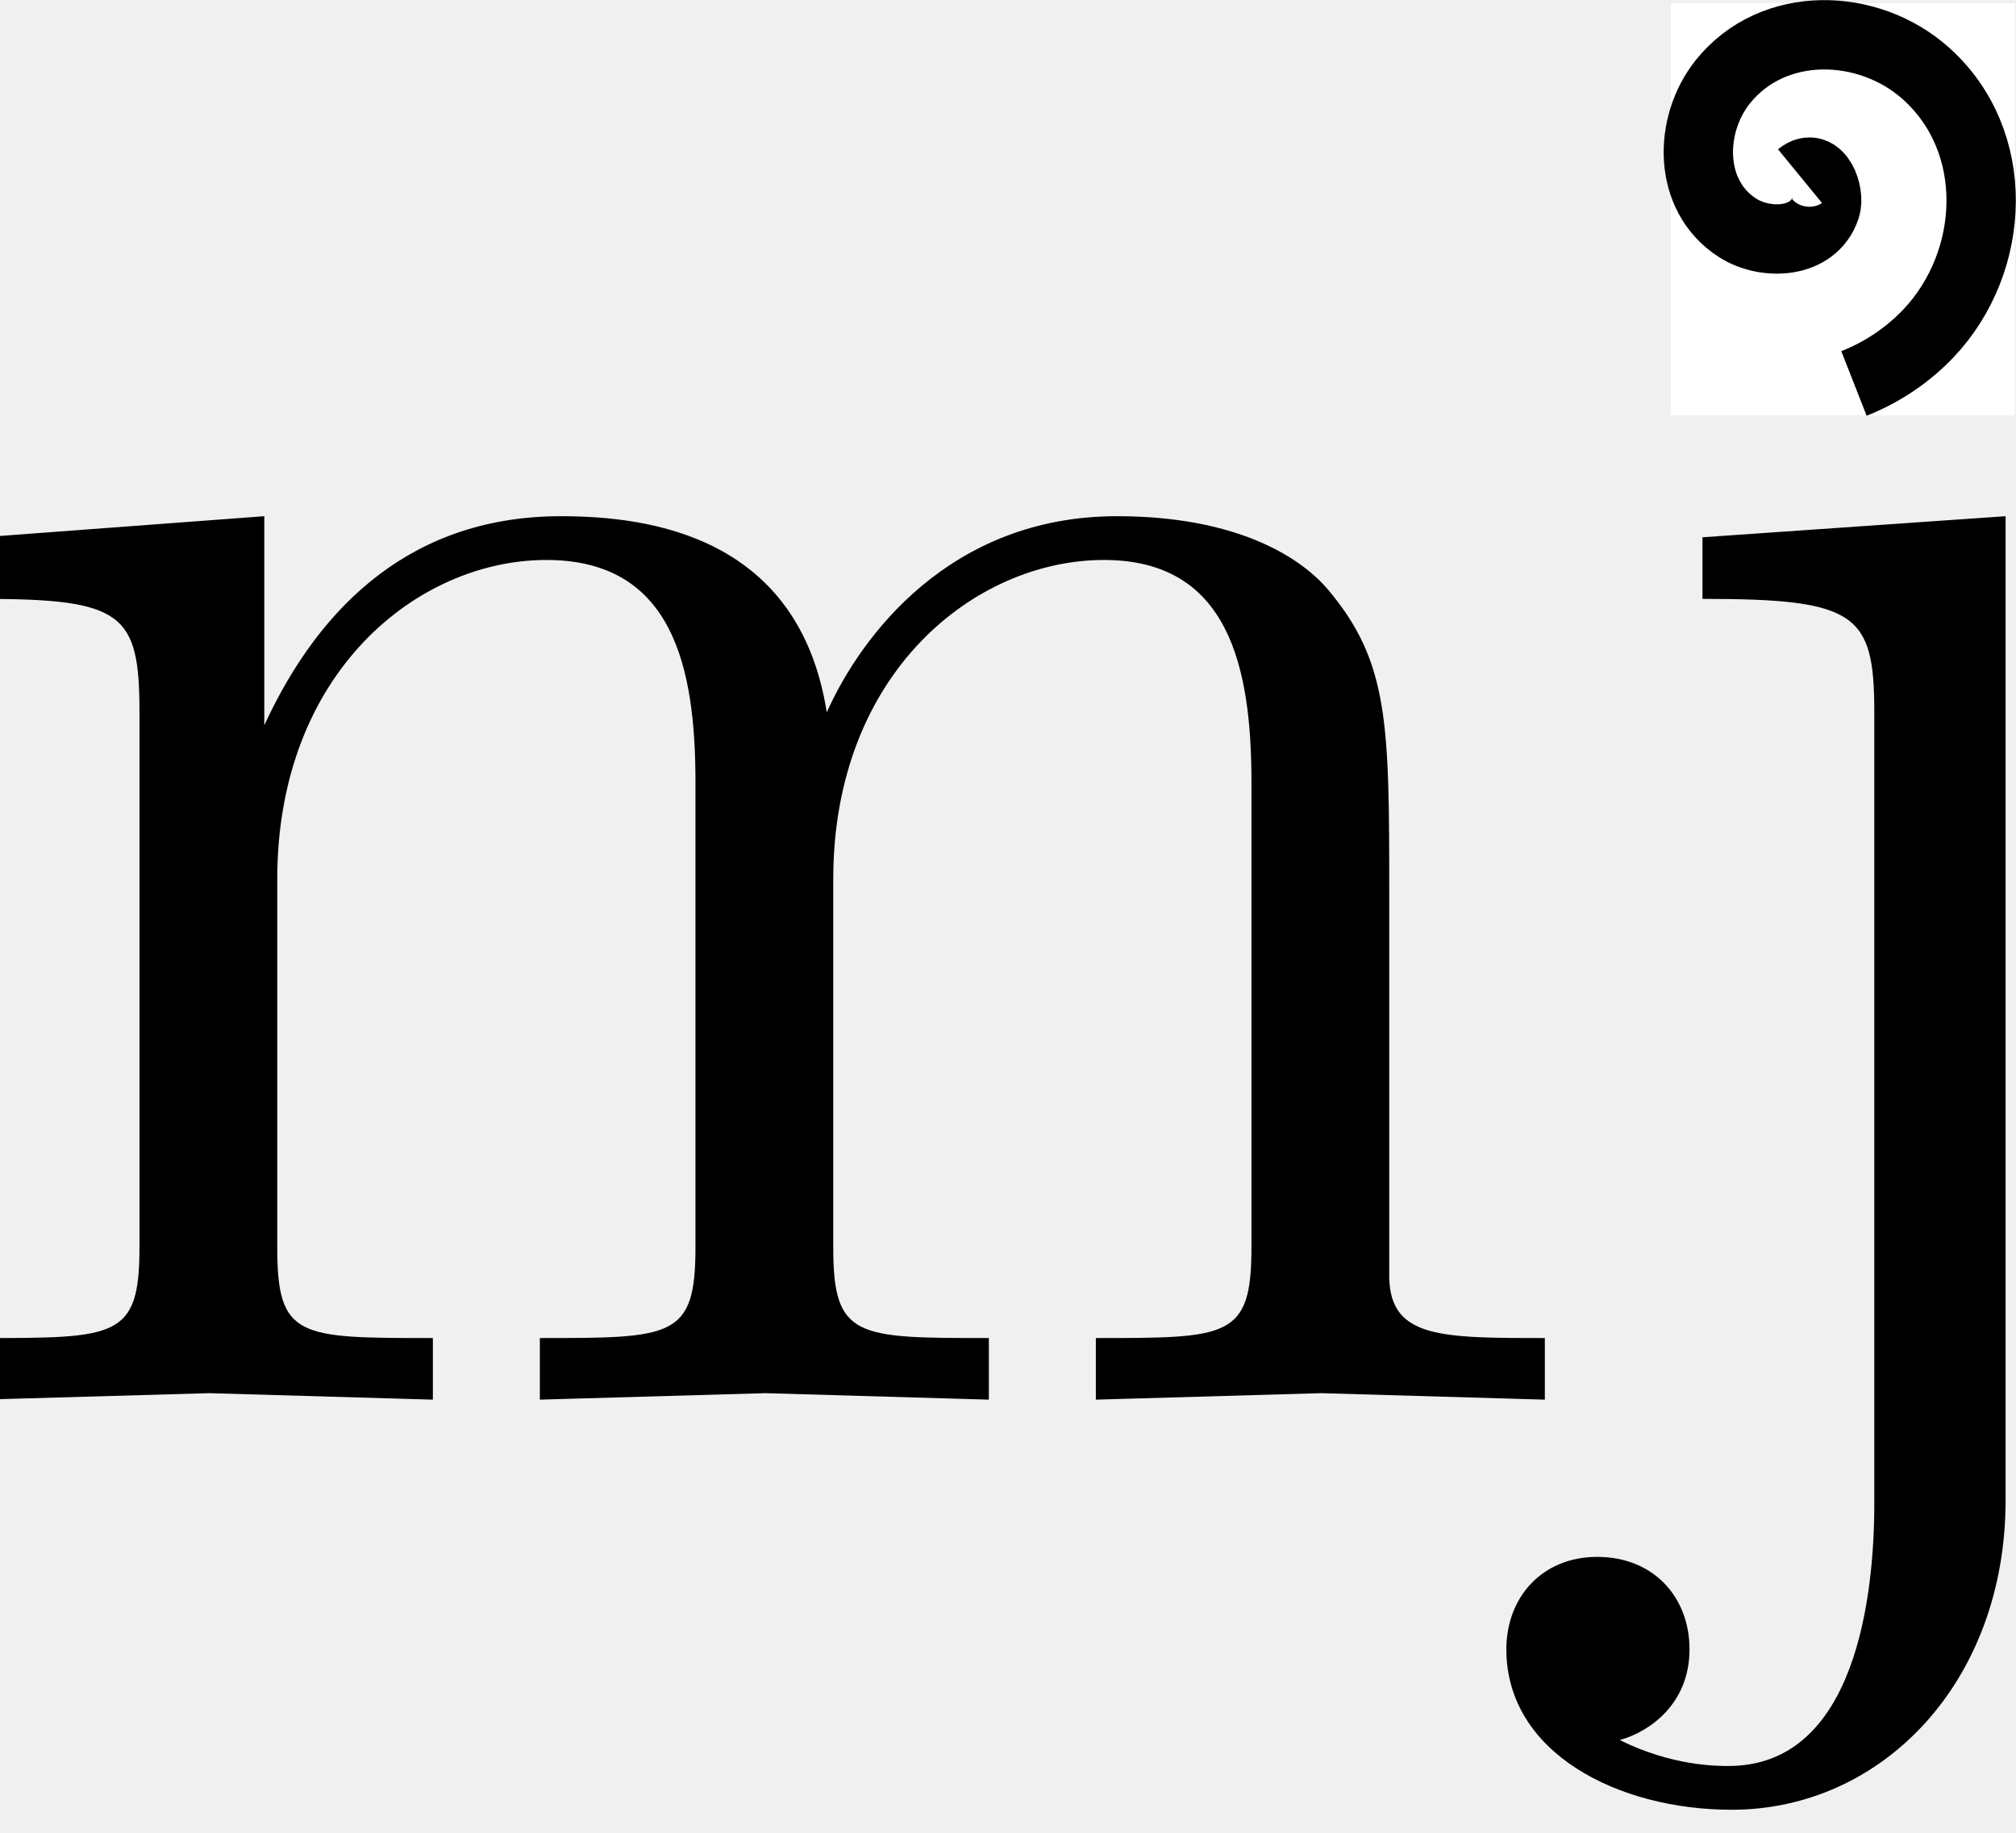
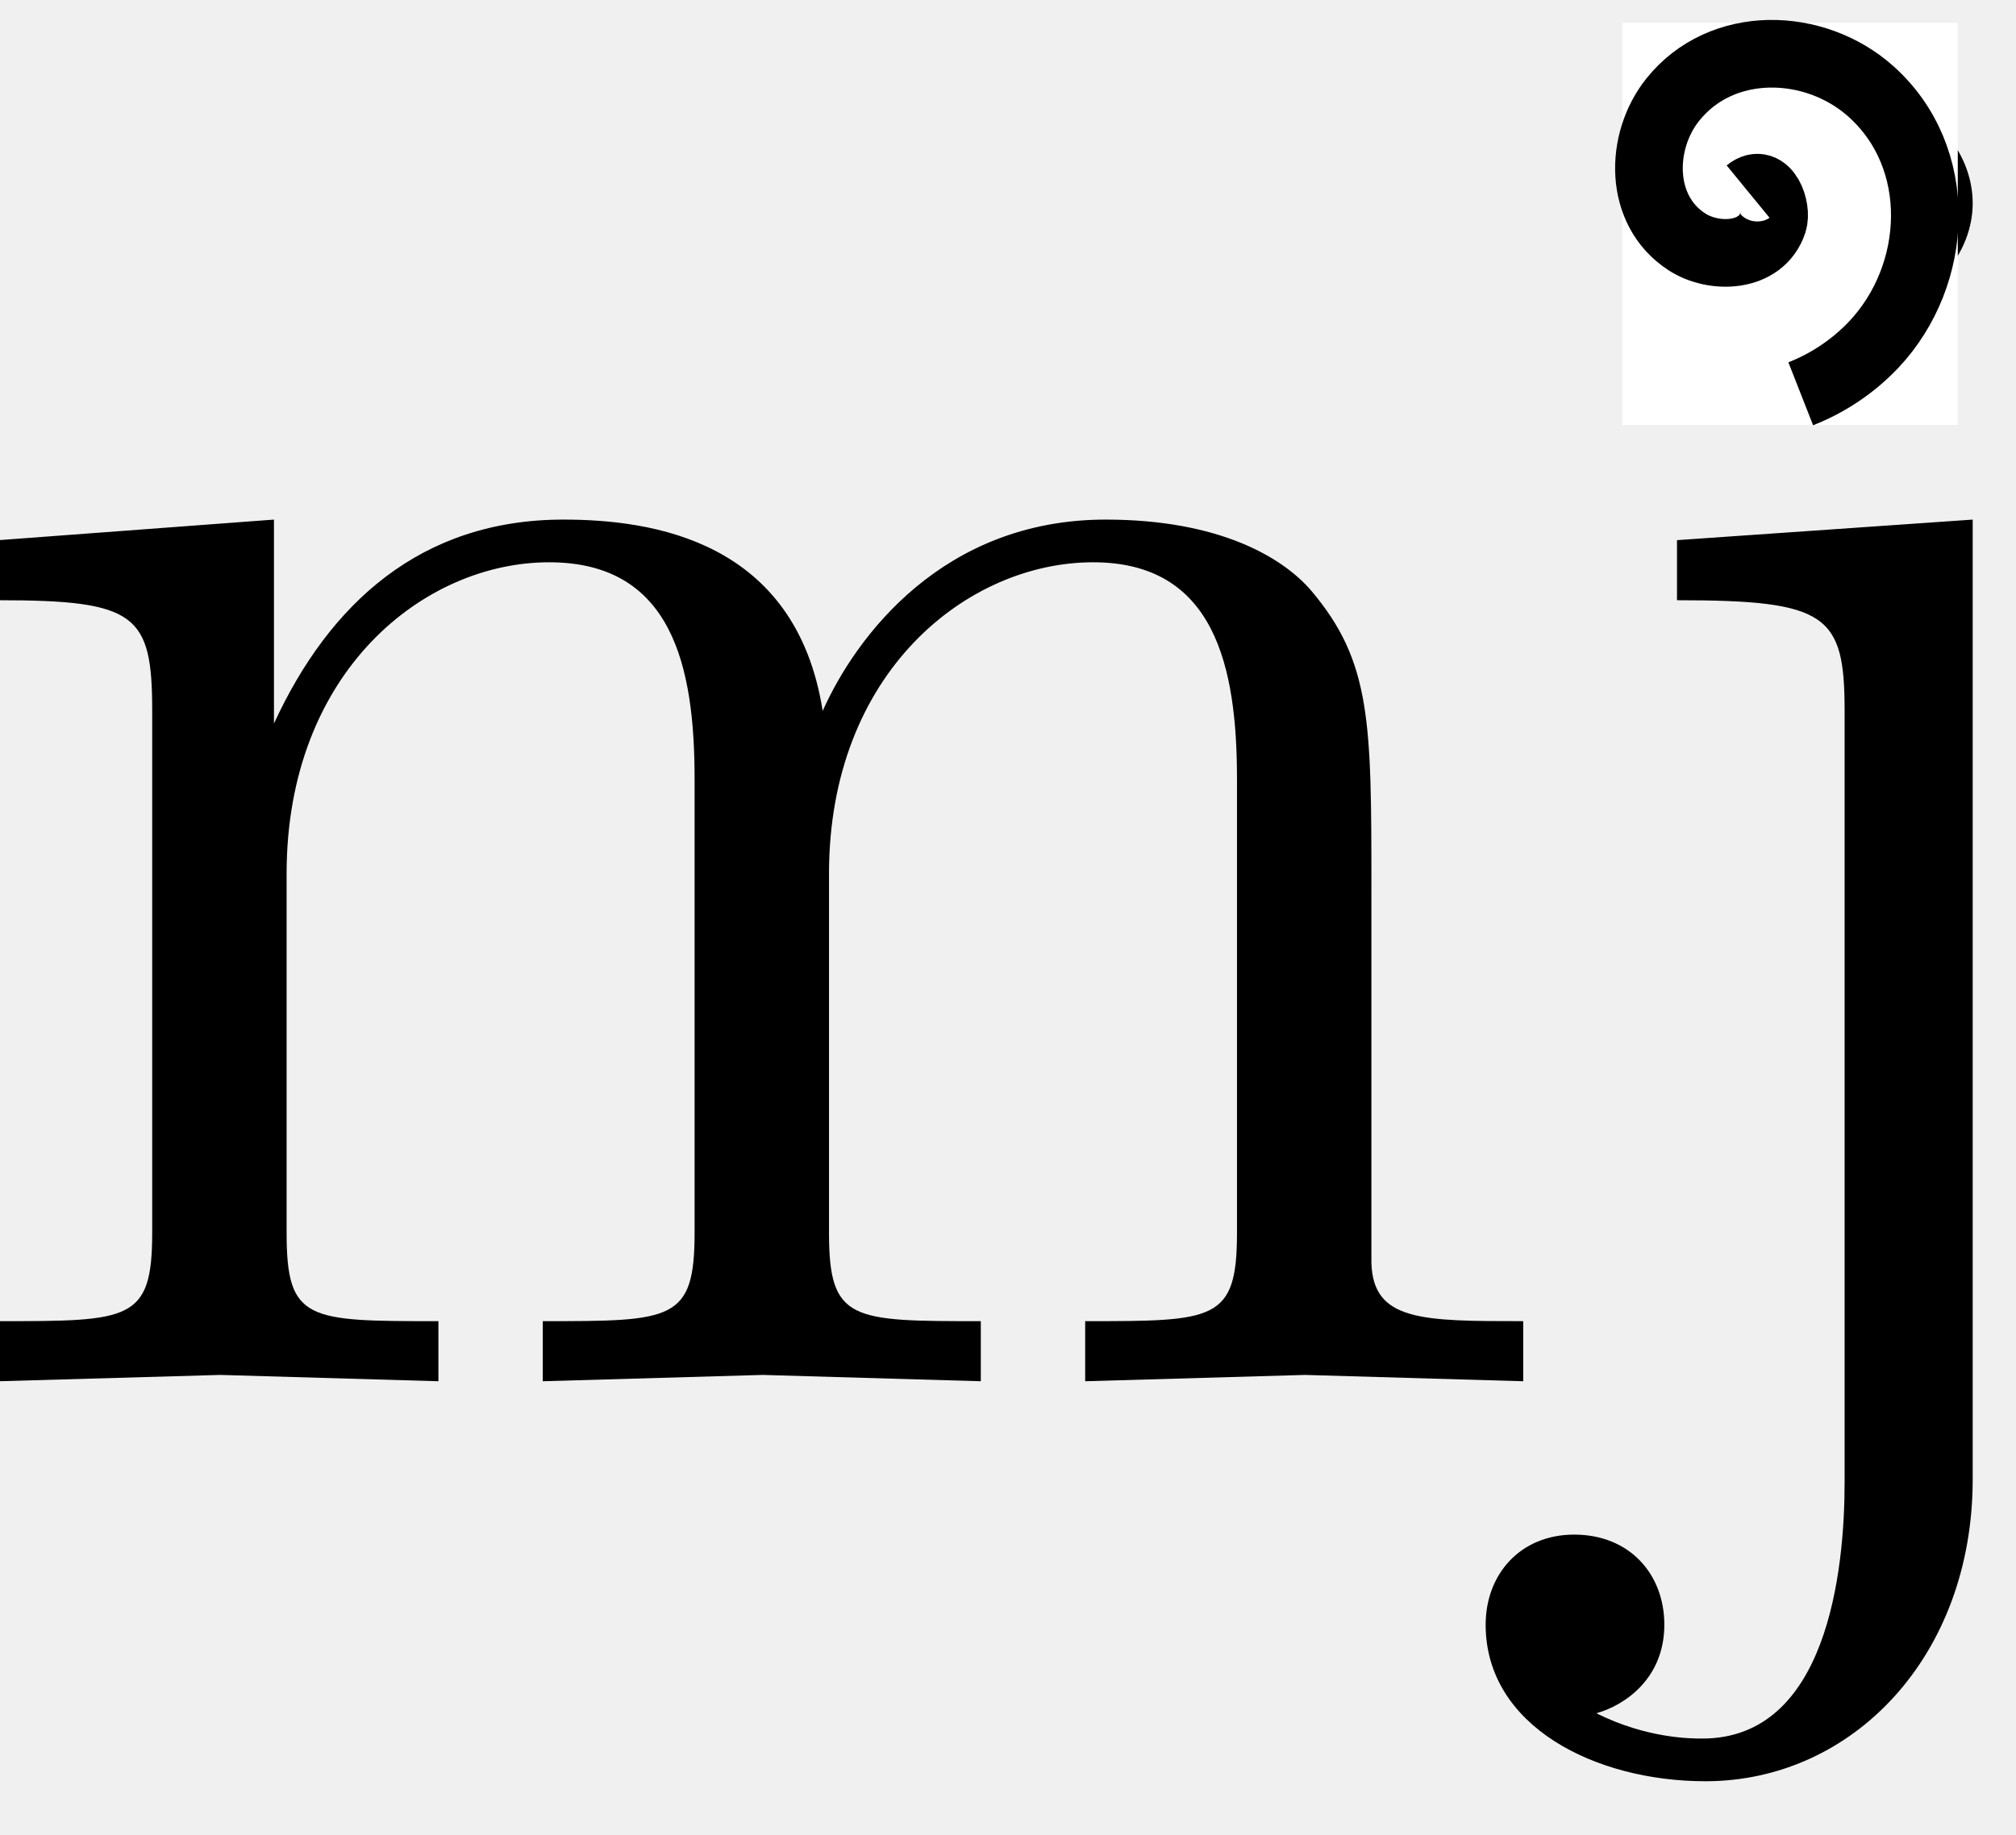
- <svg xmlns="http://www.w3.org/2000/svg" id="mj_logo" version="1.1" viewBox="0 0 19.433 17.661" width="19.433" height="17.661">
+ <svg xmlns="http://www.w3.org/2000/svg" id="mj_logo" version="1.1" viewBox="0 0 19.92 18.135" width="19.92" height="18.135">
  <defs id="defs2" />
-   <g transform="translate(-48.48364,-116.5907)" style="display:inline" id="layer1">
+   <g transform="translate(-48.32428,-116.4313)" style="display:inline" id="layer1">
    <text id="text12" y="130.08" x="47.702" style="font-style:normal;font-variant:normal;font-weight:normal;font-stretch:normal;font-size:19.287px;line-height:1.25;font-family:'Cambria Math';-inkscape-font-specification:'Cambria Math, Normal';font-variant-ligatures:normal;font-variant-caps:normal;font-variant-numeric:normal;font-variant-east-asian:normal;letter-spacing:0px;stroke-width:0.265" xml:space="preserve">
      <tspan style="font-style:normal;font-variant:normal;font-weight:normal;font-stretch:normal;font-size:19.287px;font-family:'Cambria Math';-inkscape-font-specification:'Cambria Math, Normal';font-variant-ligatures:normal;font-variant-caps:normal;font-variant-numeric:normal;font-variant-east-asian:normal;stroke-width:0.265" y="130.08" x="47.702" id="tspan10">mj</tspan>
    </text>
-   </g>
-   <g transform="translate(-48.48364,-116.5907)" style="display:inline" id="layer2">
-     <rect style="display:inline;fill:#ffffff;fill-rule:evenodd;stroke-width:5.437;stroke-linecap:square;stroke:none" id="rect18" width="3.314" height="3.974" x="64.592" y="116.621" />
-     <path transform="matrix(1.460977,0.9213446,-0.9213446,1.460977,78.7932,-116.2936)" style="display:inline;fill:none;fill-rule:evenodd;stroke:#000000;stroke-width:0.387;stroke-miterlimit:4;stroke-dasharray:none" id="path16" d="m 66.1,118.88 c 0.043,-0.129 0.196,-0.006 0.215,0.072 0.053,0.21 -0.174,0.361 -0.358,0.358 -0.33,-0.004 -0.536,-0.341 -0.502,-0.645 0.05,-0.446 0.509,-0.715 0.931,-0.645 0.563,0.093 0.895,0.678 0.789,1.218 -0.033,0.166 -0.103,0.324 -0.203,0.46" />
+     <rect style="display:inline;fill:#ffffff;fill-rule:evenodd;stroke:none;stroke-width:5.437;stroke-linecap:square" id="rect18" width="3.314" height="3.974" x="64.355" y="116.657" />
+     <path transform="matrix(1.460977,0.9213446,-0.9213446,1.460977,78.5559,-116.2572)" style="display:inline;fill:none;fill-rule:evenodd;stroke:#000000;stroke-width:0.387;stroke-miterlimit:4;stroke-dasharray:none;fill-opacity:1" id="path16" d="m 66.1,118.88 c 0.043,-0.129 0.196,-0.006 0.215,0.072 0.053,0.21 -0.174,0.361 -0.358,0.358 -0.33,-0.004 -0.536,-0.341 -0.502,-0.645 0.05,-0.446 0.509,-0.715 0.931,-0.645 0.563,0.093 0.895,0.678 0.789,1.218 -0.033,0.166 -0.103,0.324 -0.203,0.46" />
  </g>
</svg>
